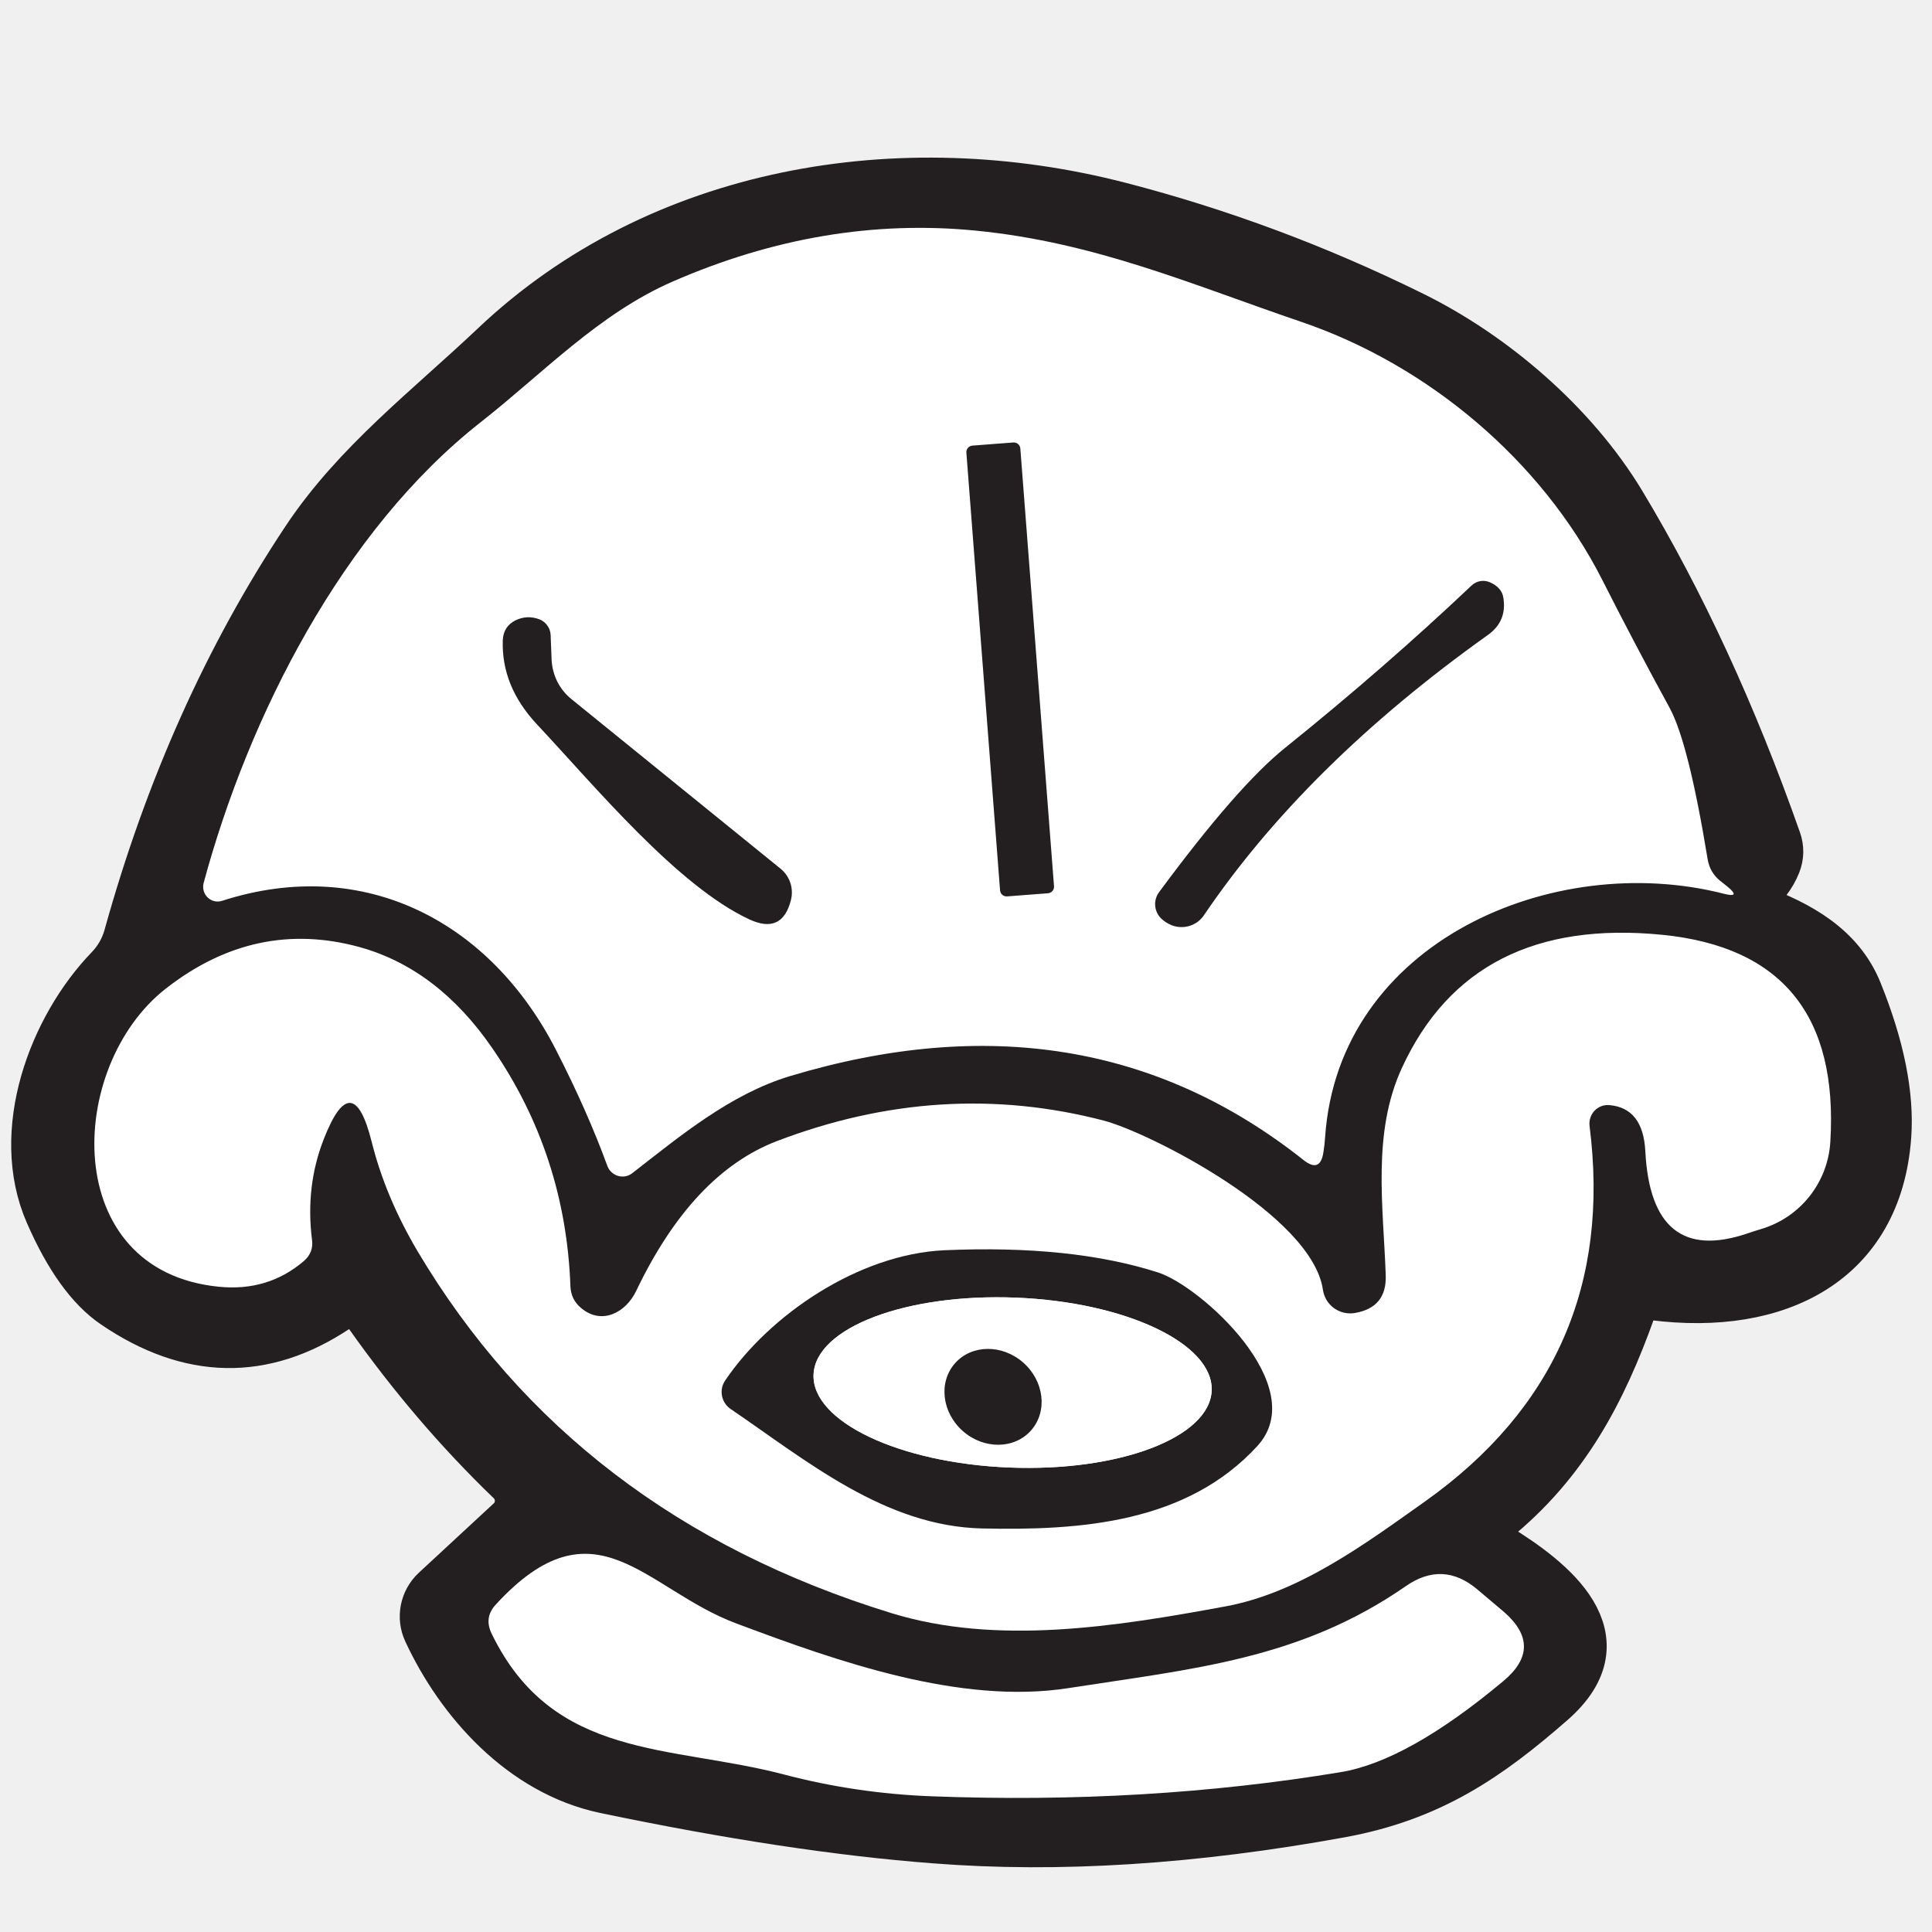
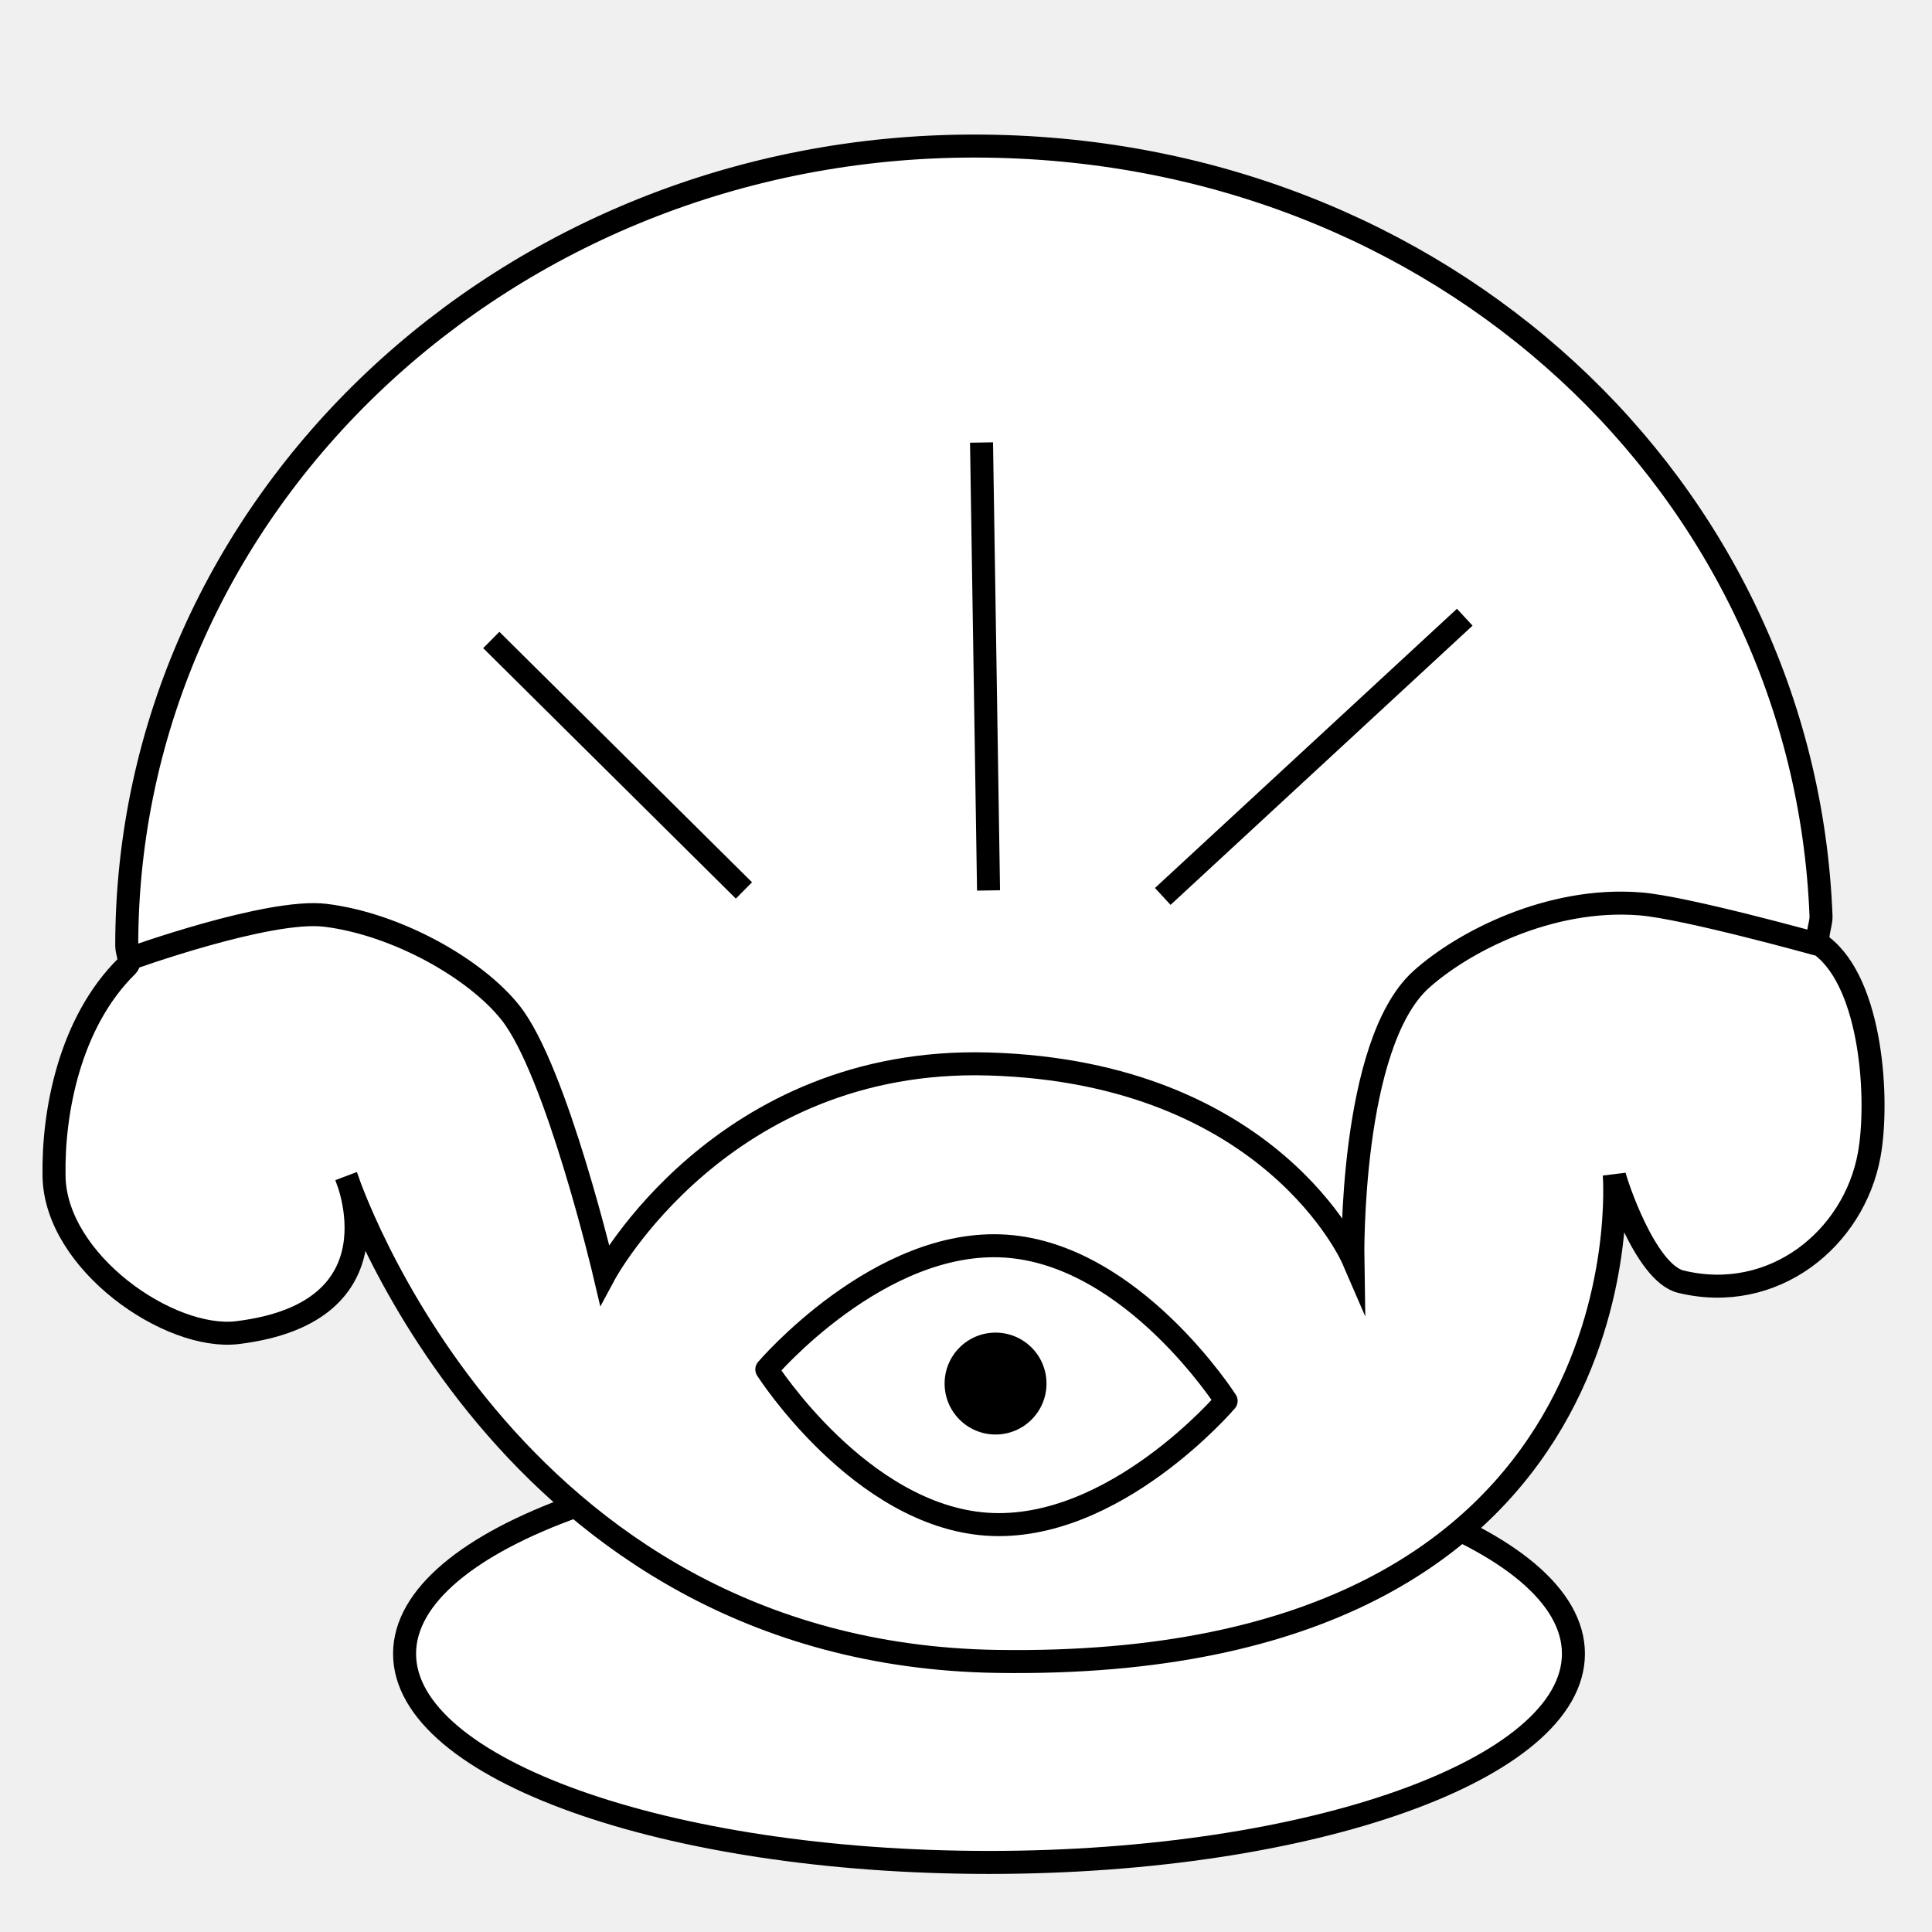
- <svg xmlns="http://www.w3.org/2000/svg" viewBox="0 0 80 80" width="168" height="168">
-   <g stroke-width="2" fill="none">
-     <path fill="#231f20" stroke="#231f20" d="M72.72 37.63c1.77.66 3.47 1.58 4.22 3.43q1.39 3.44 1.2 6c-.38 5.17-4.5 7.27-9.68 6.61q-.66-.09-.89.54c-1.21 3.4-2.77 6.37-5.69 8.73q-.73.59.07 1.09c2.33 1.42 5.33 3.79 2.3 6.44-2.64 2.31-5.02 3.94-8.72 4.62q-9.15 1.67-16.82 1.07-5.91-.45-13.66-2.07c-3.42-.72-6-3.61-7.36-6.54a1.47 1.46-34.2 0 1 .33-1.69l3.11-2.88a1.15 1.14 45.5 0 0 .01-1.66q-3.19-3.07-5.88-6.88-.55-.77-1.34-.25-4.51 3-9.17-.17-1.52-1.03-2.72-3.78c-1.48-3.38.14-7.7 2.51-10.14a3.19 3.13-15.9 0 0 .75-1.32q2.55-9.19 7.36-16.43c2.09-3.15 5.06-5.41 7.83-8.03 6.83-6.47 16.82-8.13 25.89-5.78q6.22 1.61 12.1 4.51c3.36 1.65 6.69 4.5 8.67 7.78q3.69 6.13 6.45 13.97.17.49-.02.97-.3.75-.94 1.22-.56.4.09.64Zm-17.85 9.46c.55-8.09 9.45-11.89 16.52-10.08q.71.18.15-.29l-.34-.27q-.4-.34-.49-.87-.79-4.82-1.57-6.26-1.49-2.73-2.81-5.34c-2.52-4.94-7.21-8.86-12.41-10.64-4.56-1.55-8.54-3.3-13.51-3.79q-6.3-.62-12.56 2.11c-3.05 1.33-5.36 3.79-7.93 5.81-5.73 4.49-9.63 12.2-11.49 19.1a.61.6 88.4 0 0 .77.73c5.9-1.9 11.12.88 13.83 6.19q1.29 2.52 2.12 4.79a.67.66 60.9 0 0 1.03.3c1.97-1.53 4.05-3.27 6.53-4.02q12.24-3.68 21.26 3.47.7.56.83-.32.05-.31.07-.62Zm11.77-1.33q1.4.12 1.49 1.92.25 4.73 4.21 3.4.29-.1.59-.19a4.02 4.01 83.5 0 0 2.86-3.61q.48-7.82-6.94-8.57-7.9-.79-10.8 5.51c-1.24 2.69-.77 5.72-.67 8.58q.05 1.35-1.29 1.57a1.14 1.14 0 0 1-1.31-.96c-.45-3.1-7.2-6.52-9.08-7.01q-6.72-1.75-13.53.85-3.5 1.34-5.83 6.21c-.42.88-1.42 1.43-2.28.7q-.42-.35-.44-.9-.2-5.45-3.23-9.85-2.26-3.29-5.49-4.19-4.32-1.19-8.04 1.72c-4.12 3.23-4.4 11.68 2.19 12.34q2.05.21 3.54-1.07.4-.35.33-.87-.28-2.22.49-4.18 1.19-3.04 1.98.12.57 2.28 1.9 4.53 6.5 10.94 19.6 14.98c4.4 1.36 9.33.56 13.84-.27 3.06-.56 5.77-2.57 8.28-4.35q8.06-5.73 6.81-15.55a.77.76 88.8 0 1 .82-.86ZM30.48 67.22c-3.77-1.41-5.84-5.25-9.95-.78q-.5.54-.17 1.21c2.54 5.24 7.4 4.59 12.11 5.83q2.97.78 6.09.9 8.88.34 16.96-1 2.77-.46 6.73-3.77 1.69-1.41.03-2.86-.54-.46-1.1-.93-1.43-1.21-2.97-.14c-4.38 3.04-8.83 3.42-13.96 4.22-4.48.7-9.56-1.1-13.77-2.68Z" />
-     <path fill="#fff" d="M54.87 47.09q-.02.31-.07.62-.13.88-.83.32-9.02-7.15-21.26-3.47c-2.48.75-4.56 2.49-6.53 4.02a.67.66 60.9 0 1-1.03-.3q-.83-2.27-2.12-4.79C20.32 38.18 15.1 35.4 9.2 37.3a.61.6 88.4 0 1-.77-.73c1.86-6.9 5.76-14.61 11.49-19.1 2.57-2.02 4.88-4.48 7.93-5.81q6.26-2.73 12.56-2.11c4.97.49 8.95 2.24 13.51 3.79 5.2 1.78 9.89 5.7 12.41 10.64q1.32 2.61 2.81 5.34.78 1.44 1.57 6.26.09.53.49.87l.34.27q.56.47-.15.29C64.32 35.2 55.42 39 54.87 47.09ZM42.25 18.57a.27.27 0 0 0-.29-.248l-1.696.13a.27.27 0 0 0-.248.29L41.41 36.87a.27.27 0 0 0 .29.249l1.695-.13a.27.27 0 0 0 .248-.29L42.25 18.57Zm7.6 19.33q4.23-6.24 11.75-11.6.81-.57.65-1.55-.06-.42-.56-.64a.7.69 34.9 0 0-.75.13q-3.58 3.39-7.73 6.73-1.98 1.59-5.22 5.98a.83.83 0 0 0 .08 1.07q.18.18.44.29a1.13 1.11 27.7 0 0 1.34-.41ZM22.84 27.32l-.04-1.03a.74.73 10.3 0 0-.45-.64q-.52-.2-1.01.04-.49.25-.52.81-.07 1.91 1.42 3.5c2.39 2.55 5.8 6.68 8.79 8.07q1.36.63 1.72-.8a1.27 1.27 0 0 0-.43-1.3l-8.67-7.03a2.26 2.2-72.4 0 1-.81-1.62Z" />
-     <rect fill="#231f20" x="-1.12" y="-9.36" transform="rotate(-4.4 381.701 -530.573)" width="2.24" height="18.72" rx=".27" />
-     <path fill="#231f20" d="M49.85 37.9a1.13 1.11 27.7 0 1-1.34.41q-.26-.11-.44-.29a.83.83 0 0 1-.08-1.07q3.24-4.39 5.22-5.98 4.15-3.34 7.73-6.73a.7.69 34.9 0 1 .75-.13q.5.22.56.64.16.98-.65 1.55-7.52 5.36-11.75 11.6ZM22.84 27.32a2.26 2.2-72.4 0 0 .81 1.62l8.67 7.03a1.27 1.27 0 0 1 .43 1.3q-.36 1.43-1.72.8c-2.99-1.39-6.4-5.52-8.79-8.07q-1.49-1.59-1.42-3.5.03-.56.52-.81.49-.24 1.01-.04a.74.73 10.3 0 1 .45.64l.04 1.03Z" />
-     <path fill="#fff" d="M66.64 45.76a.77.76 88.8 0 0-.82.86q1.25 9.82-6.81 15.55c-2.51 1.78-5.22 3.79-8.28 4.35-4.51.83-9.44 1.63-13.84.27q-13.1-4.04-19.6-14.98-1.33-2.25-1.9-4.53-.79-3.16-1.98-.12-.77 1.96-.49 4.18.07.52-.33.87-1.49 1.28-3.54 1.07c-6.59-.66-6.31-9.11-2.19-12.34q3.72-2.91 8.04-1.72 3.23.9 5.49 4.19 3.03 4.4 3.23 9.85.02.55.44.9c.86.73 1.86.18 2.28-.7q2.33-4.87 5.83-6.21 6.81-2.6 13.53-.85c1.88.49 8.63 3.91 9.08 7.01a1.14 1.14 0 0 0 1.31.96q1.34-.22 1.29-1.57c-.1-2.86-.57-5.89.67-8.58q2.9-6.3 10.8-5.51 7.42.75 6.94 8.57a4.02 4.01 83.5 0 1-2.86 3.61q-.3.09-.59.19-3.96 1.33-4.21-3.4-.09-1.8-1.49-1.92Zm-27.53 6.01c-3.55.16-7.24 2.67-9.08 5.39a.85.85 0 0 0 .22 1.18c3.16 2.15 6.39 4.86 10.42 4.95 4.09.09 8.48-.23 11.4-3.42 2.25-2.47-2.36-6.62-4.12-7.18q-3.58-1.15-8.84-.92Z" />
-     <path fill="#231f20" d="M30.03 57.16c1.84-2.72 5.53-5.23 9.08-5.39q5.26-.23 8.84.92c1.76.56 6.37 4.71 4.12 7.18-2.92 3.19-7.31 3.51-11.4 3.42-4.03-.09-7.26-2.8-10.42-4.95a.85.85 0 0 1-.22-1.18Zm20.143.421a8.25 3.52 2.3 0 0-8.102-3.848 8.25 3.52 2.3 0 0-8.384 3.186 8.25 3.52 2.3 0 0 8.102 3.848 8.25 3.52 2.3 0 0 8.384-3.186Z" />
-     <path fill="#fff" d="M50.173 57.581a8.25 3.52 2.3 0 1-8.384 3.186 8.25 3.52 2.3 0 1-8.102-3.848 8.25 3.52 2.3 0 1 8.384-3.186 8.25 3.52 2.3 0 1 8.102 3.848Zm-7.475 1.645a2.1 1.89 41.3 0 0-.33-2.806 2.1 1.89 41.3 0 0-2.826.034 2.1 1.89 41.3 0 0 .33 2.806 2.1 1.89 41.3 0 0 2.826-.034Z" />
-     <ellipse fill="#231f20" transform="rotate(41.3 -56.177 83.474)" rx="2.1" ry="1.89" />
-     <path fill="#fff" d="M20.53 66.44c4.11-4.47 6.18-.63 9.95.78 4.21 1.58 9.29 3.38 13.77 2.68 5.13-.8 9.58-1.18 13.96-4.22q1.54-1.07 2.97.14.56.47 1.1.93 1.66 1.45-.03 2.86-3.96 3.31-6.73 3.77-8.08 1.34-16.96 1-3.12-.12-6.09-.9c-4.71-1.24-9.57-.59-12.11-5.83q-.33-.67.17-1.21Z" />
+ <svg xmlns="http://www.w3.org/2000/svg" id="Layer_1" version="1.1" viewBox="0 0 168 168">
+   <defs>
+     <style>
+       .st0 {
+         stroke-linecap: round;
+         stroke-linejoin: round;
+       }
+ 
+       .st0, .st1, .st2 {
+         stroke: #000;
+         stroke-width: 2px;
+       }
+ 
+       .st0, .st2 {
+         fill: none;
+       }
+ 
+       .st1 {
+         fill: #fff;
+       }
+ 
+       .st1, .st2 {
+         stroke-miterlimit: 10;
+       }
+     </style>
+   </defs>
+   <g id="tonsi">
+     <ellipse class="st1" cx="86" cy="143.8" rx="50.82" ry="18.15" />
+     <path class="st1" d="M158.41,82.25c4.41,3.35,4.98,13.51,4.13,18.17-1.33,7.3-8.33,12.99-16.38,11.03-3.11-.76-5.7-8.76-5.79-9.31,0,0,3.53,43.22-53.69,42.33-42.97-.67-56.57-42.16-56.57-42.16,0,0,5.06,11.8-9.46,13.57-5.94.72-15.81-6.14-15.95-13.57-.11-5.63,1.37-13.43,6.34-18.31.42-.41-.02-1.17-.02-1.75C11.02,43.84,44.01,12.7,84.71,12.7s72.2,29.75,73.64,66.96c.03.86-.64,2.07.05,2.59Z" />
+     <path class="st0" d="M106.62,121.82s-9.77,11.47-20.8,10.72c-11.03-.76-19.14-13.46-19.14-13.46,0,0,9.77-11.47,20.8-10.72,11.03.76,19.14,13.46,19.14,13.46h0Z" />
+     <circle cx="86.57" cy="120.31" r="4.43" />
+     <line class="st2" x1="85.96" y1="77.43" x2="85.35" y2="38.48" />
+     <line class="st2" x1="101.11" y1="77.95" x2="127.37" y2="53.67" />
+     <line class="st2" x1="64.69" y1="77.43" x2="42.72" y2="55.65" />
+     <path class="st2" d="M11.21,83.39s12.16-4.4,17.08-3.8c6.2.76,13.04,4.63,16.08,8.45,4.03,5.04,8.2,22.77,8.2,22.77,0,0,10.18-18.96,33.39-18.29,24.66.71,31.68,16.94,31.68,16.94,0,0-.3-18.65,5.93-24.28,3.57-3.22,11.15-7.22,19.07-6.58,3.9.31,15.44,3.52,15.44,3.52" />
  </g>
</svg>
